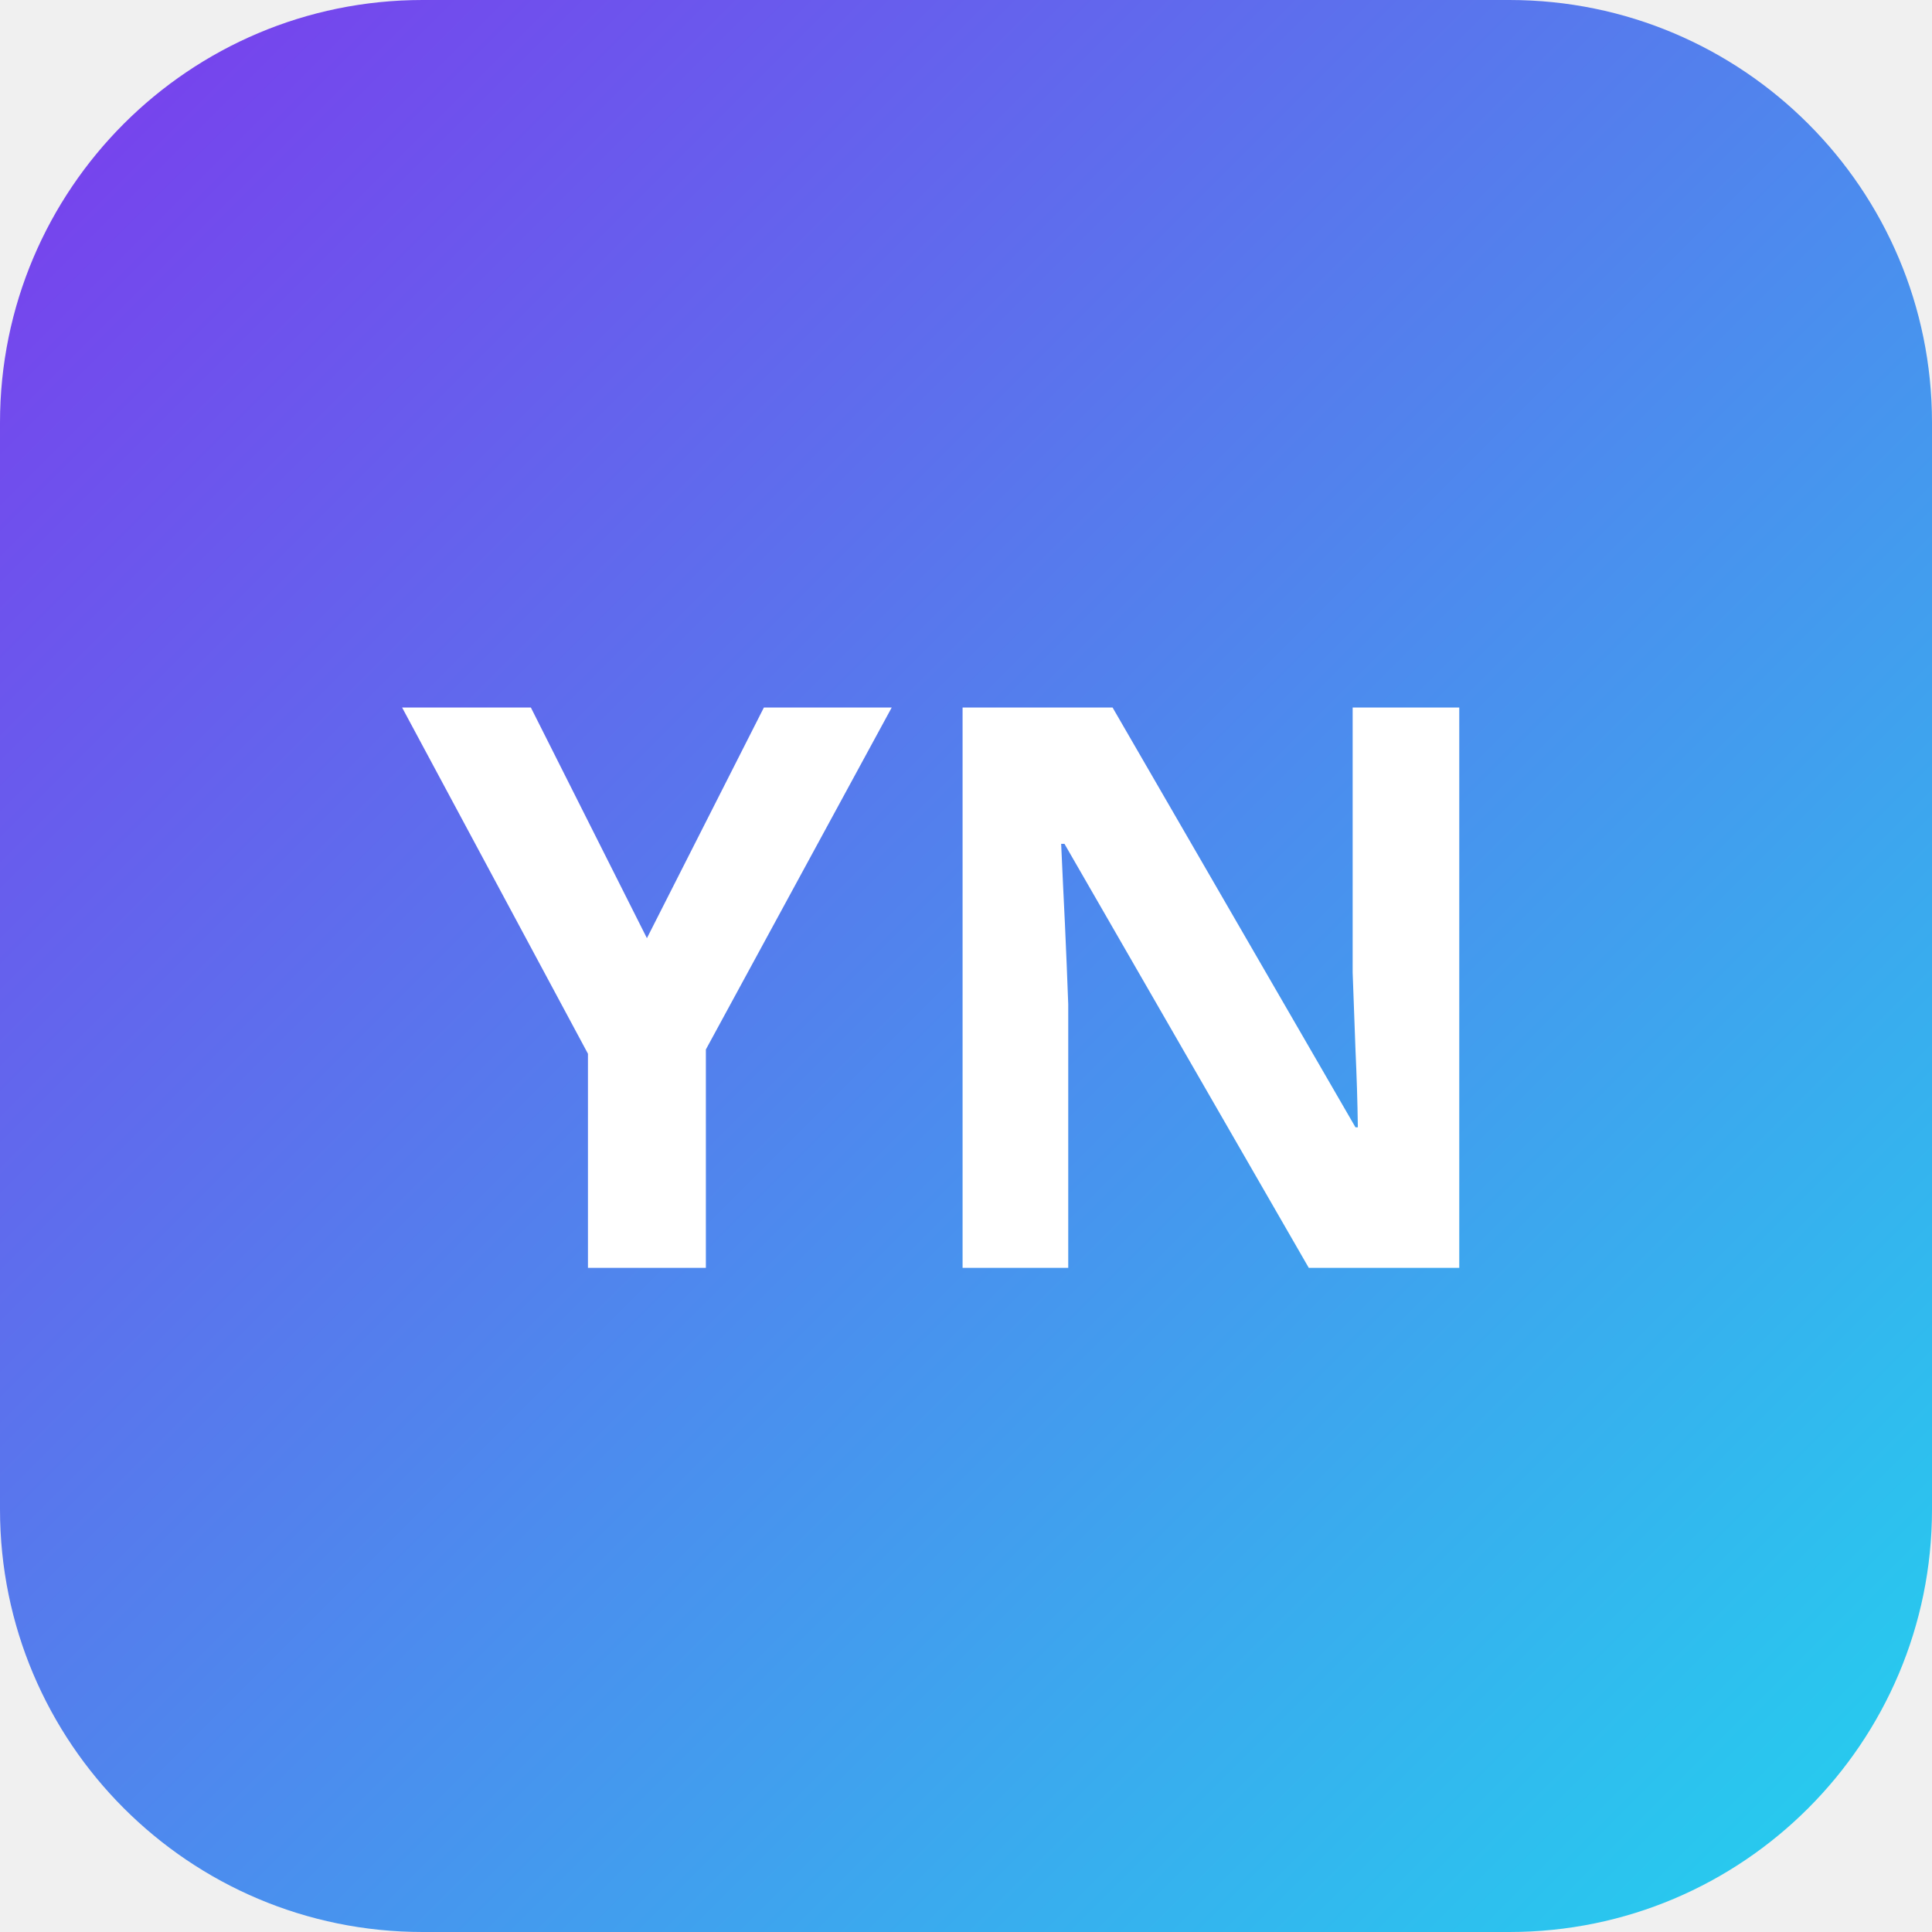
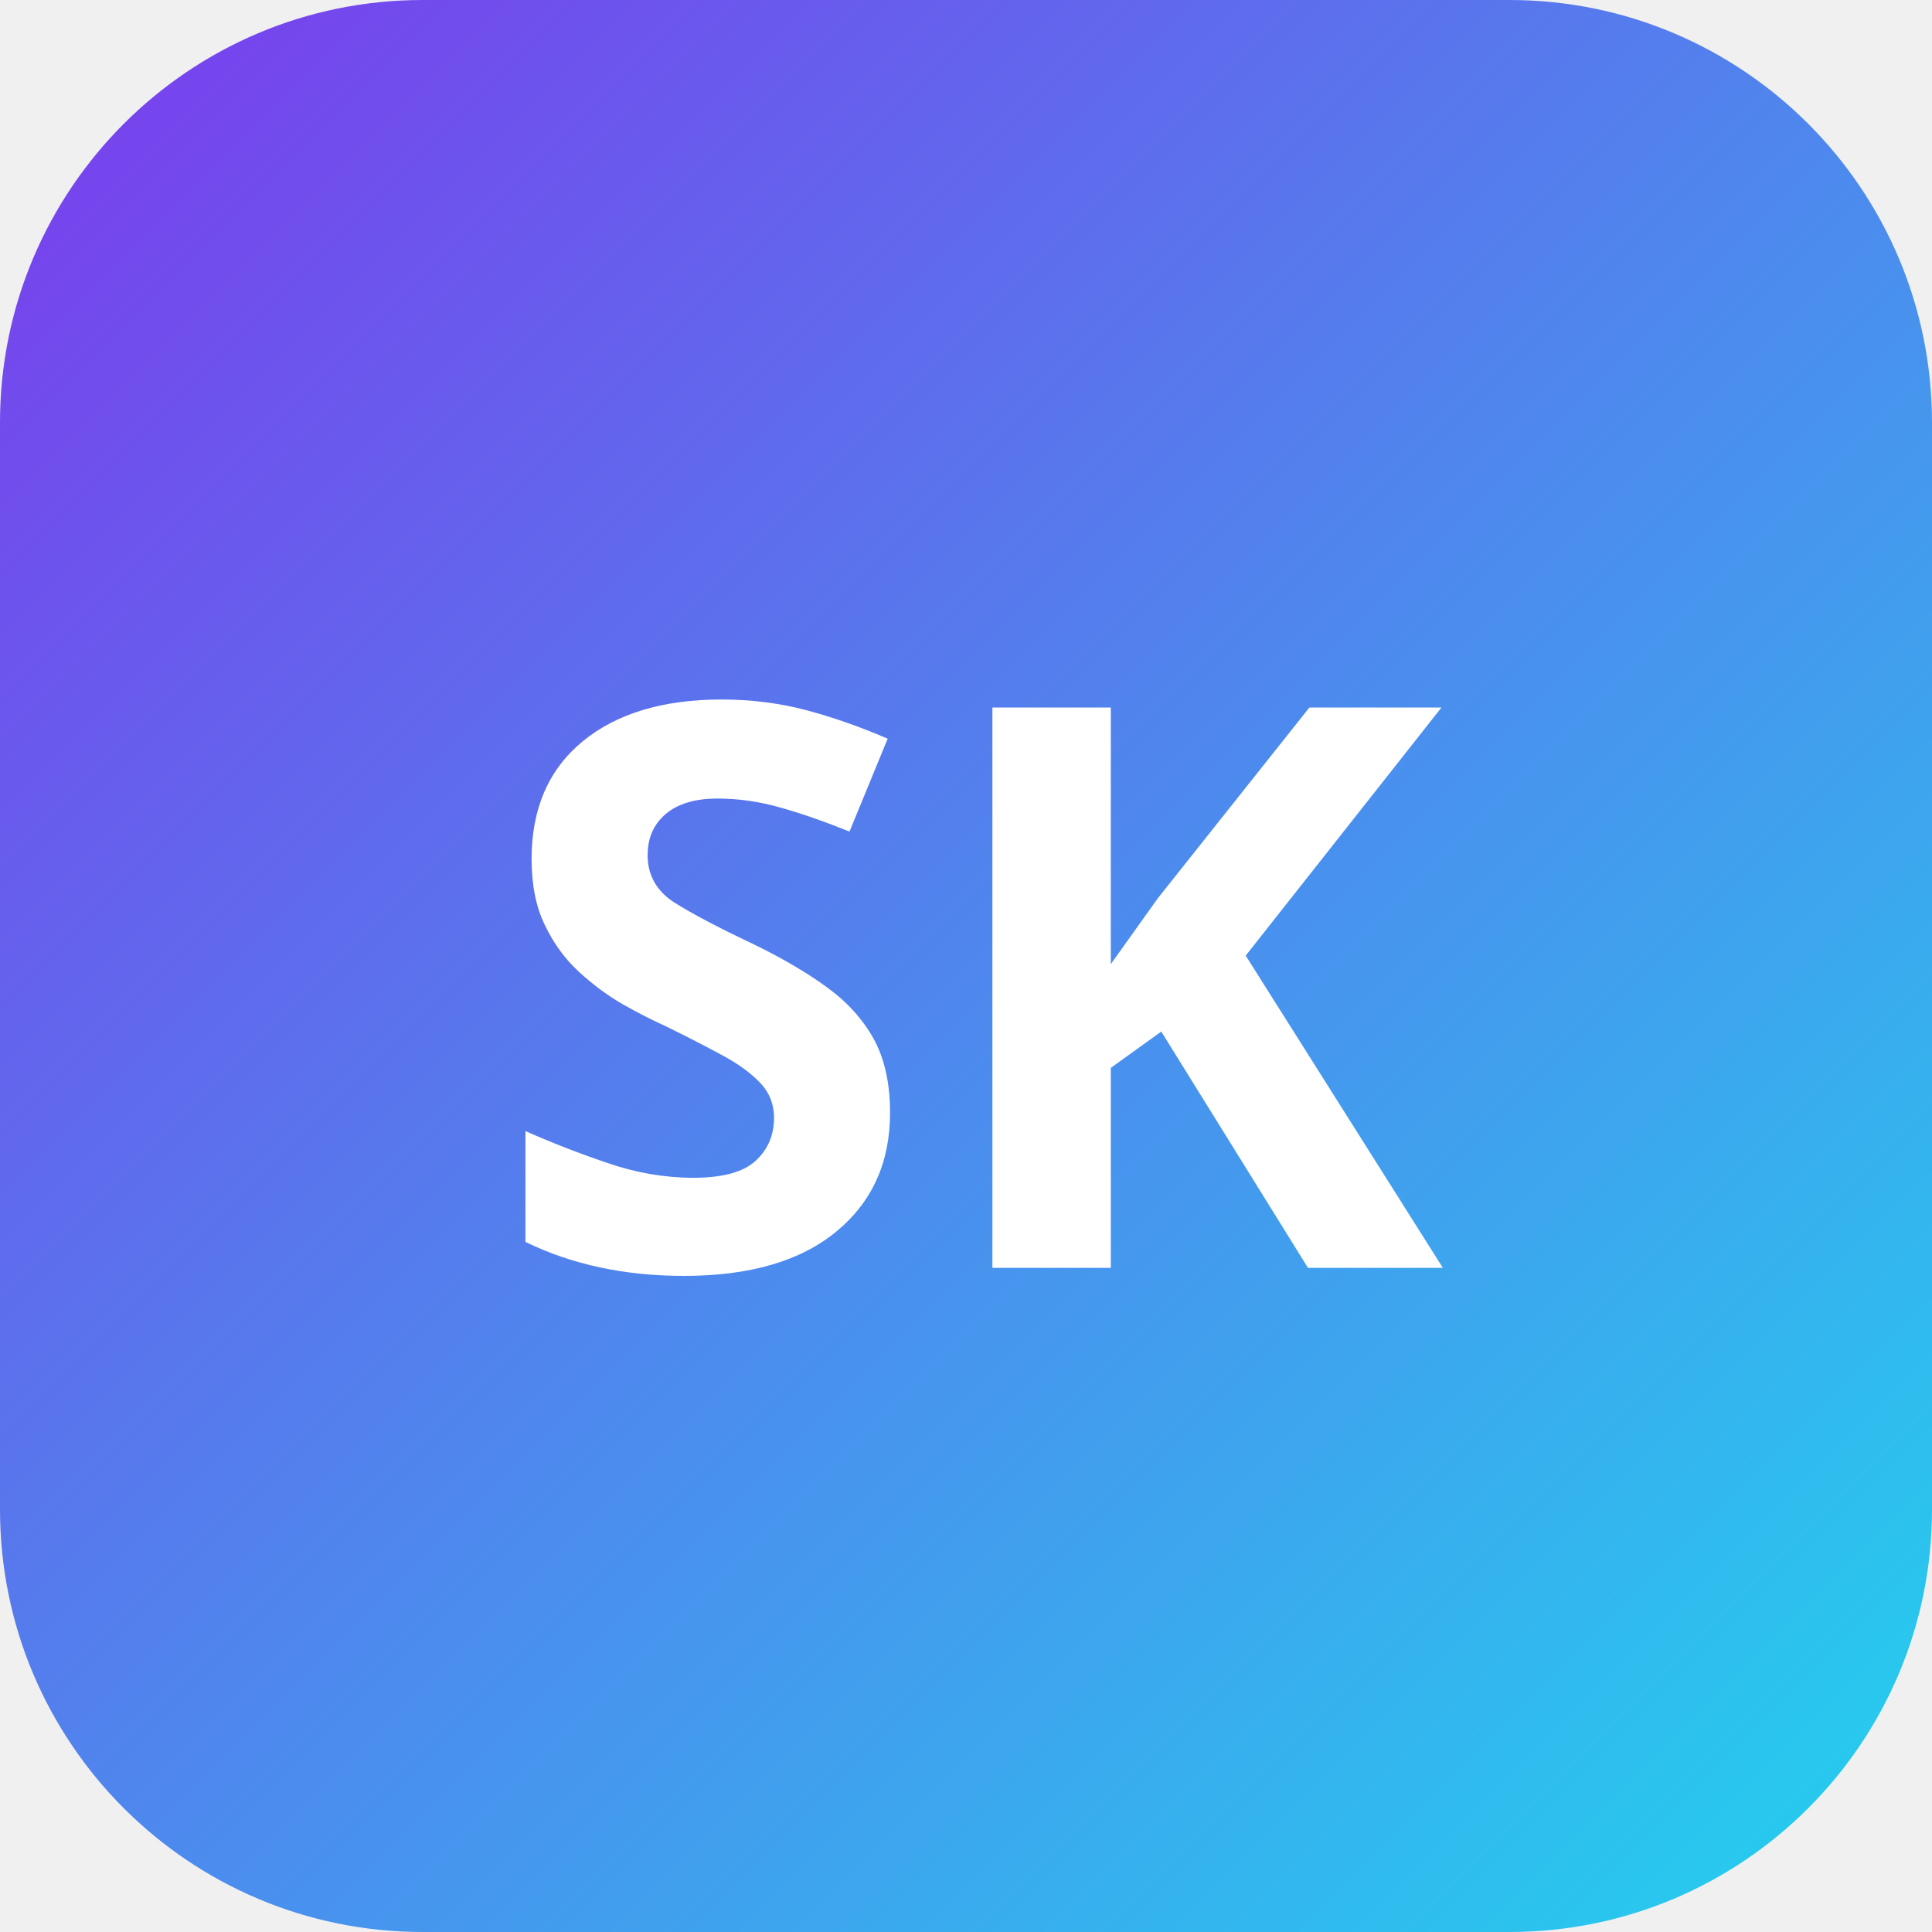
<svg xmlns="http://www.w3.org/2000/svg" viewBox="0 0 64 64" width="64" height="64">
  <defs>
    <linearGradient id="g" x1="0" y1="0" x2="1" y2="1">
      <stop offset="0%" stop-color="#7c3aed" />
      <stop offset="100%" stop-color="#22d3ee" />
    </linearGradient>
  </defs>
  <rect width="64" height="64" rx="14" fill="url(#g)" />
-   <text x="32" y="42" font-family="sans-serif" font-size="26" font-weight="700" fill="white" text-anchor="middle">YN</text>
+   <text x="32" y="42" font-family="sans-serif" font-size="26" font-weight="700" fill="white" text-anchor="middle">SK</text>
</svg>
